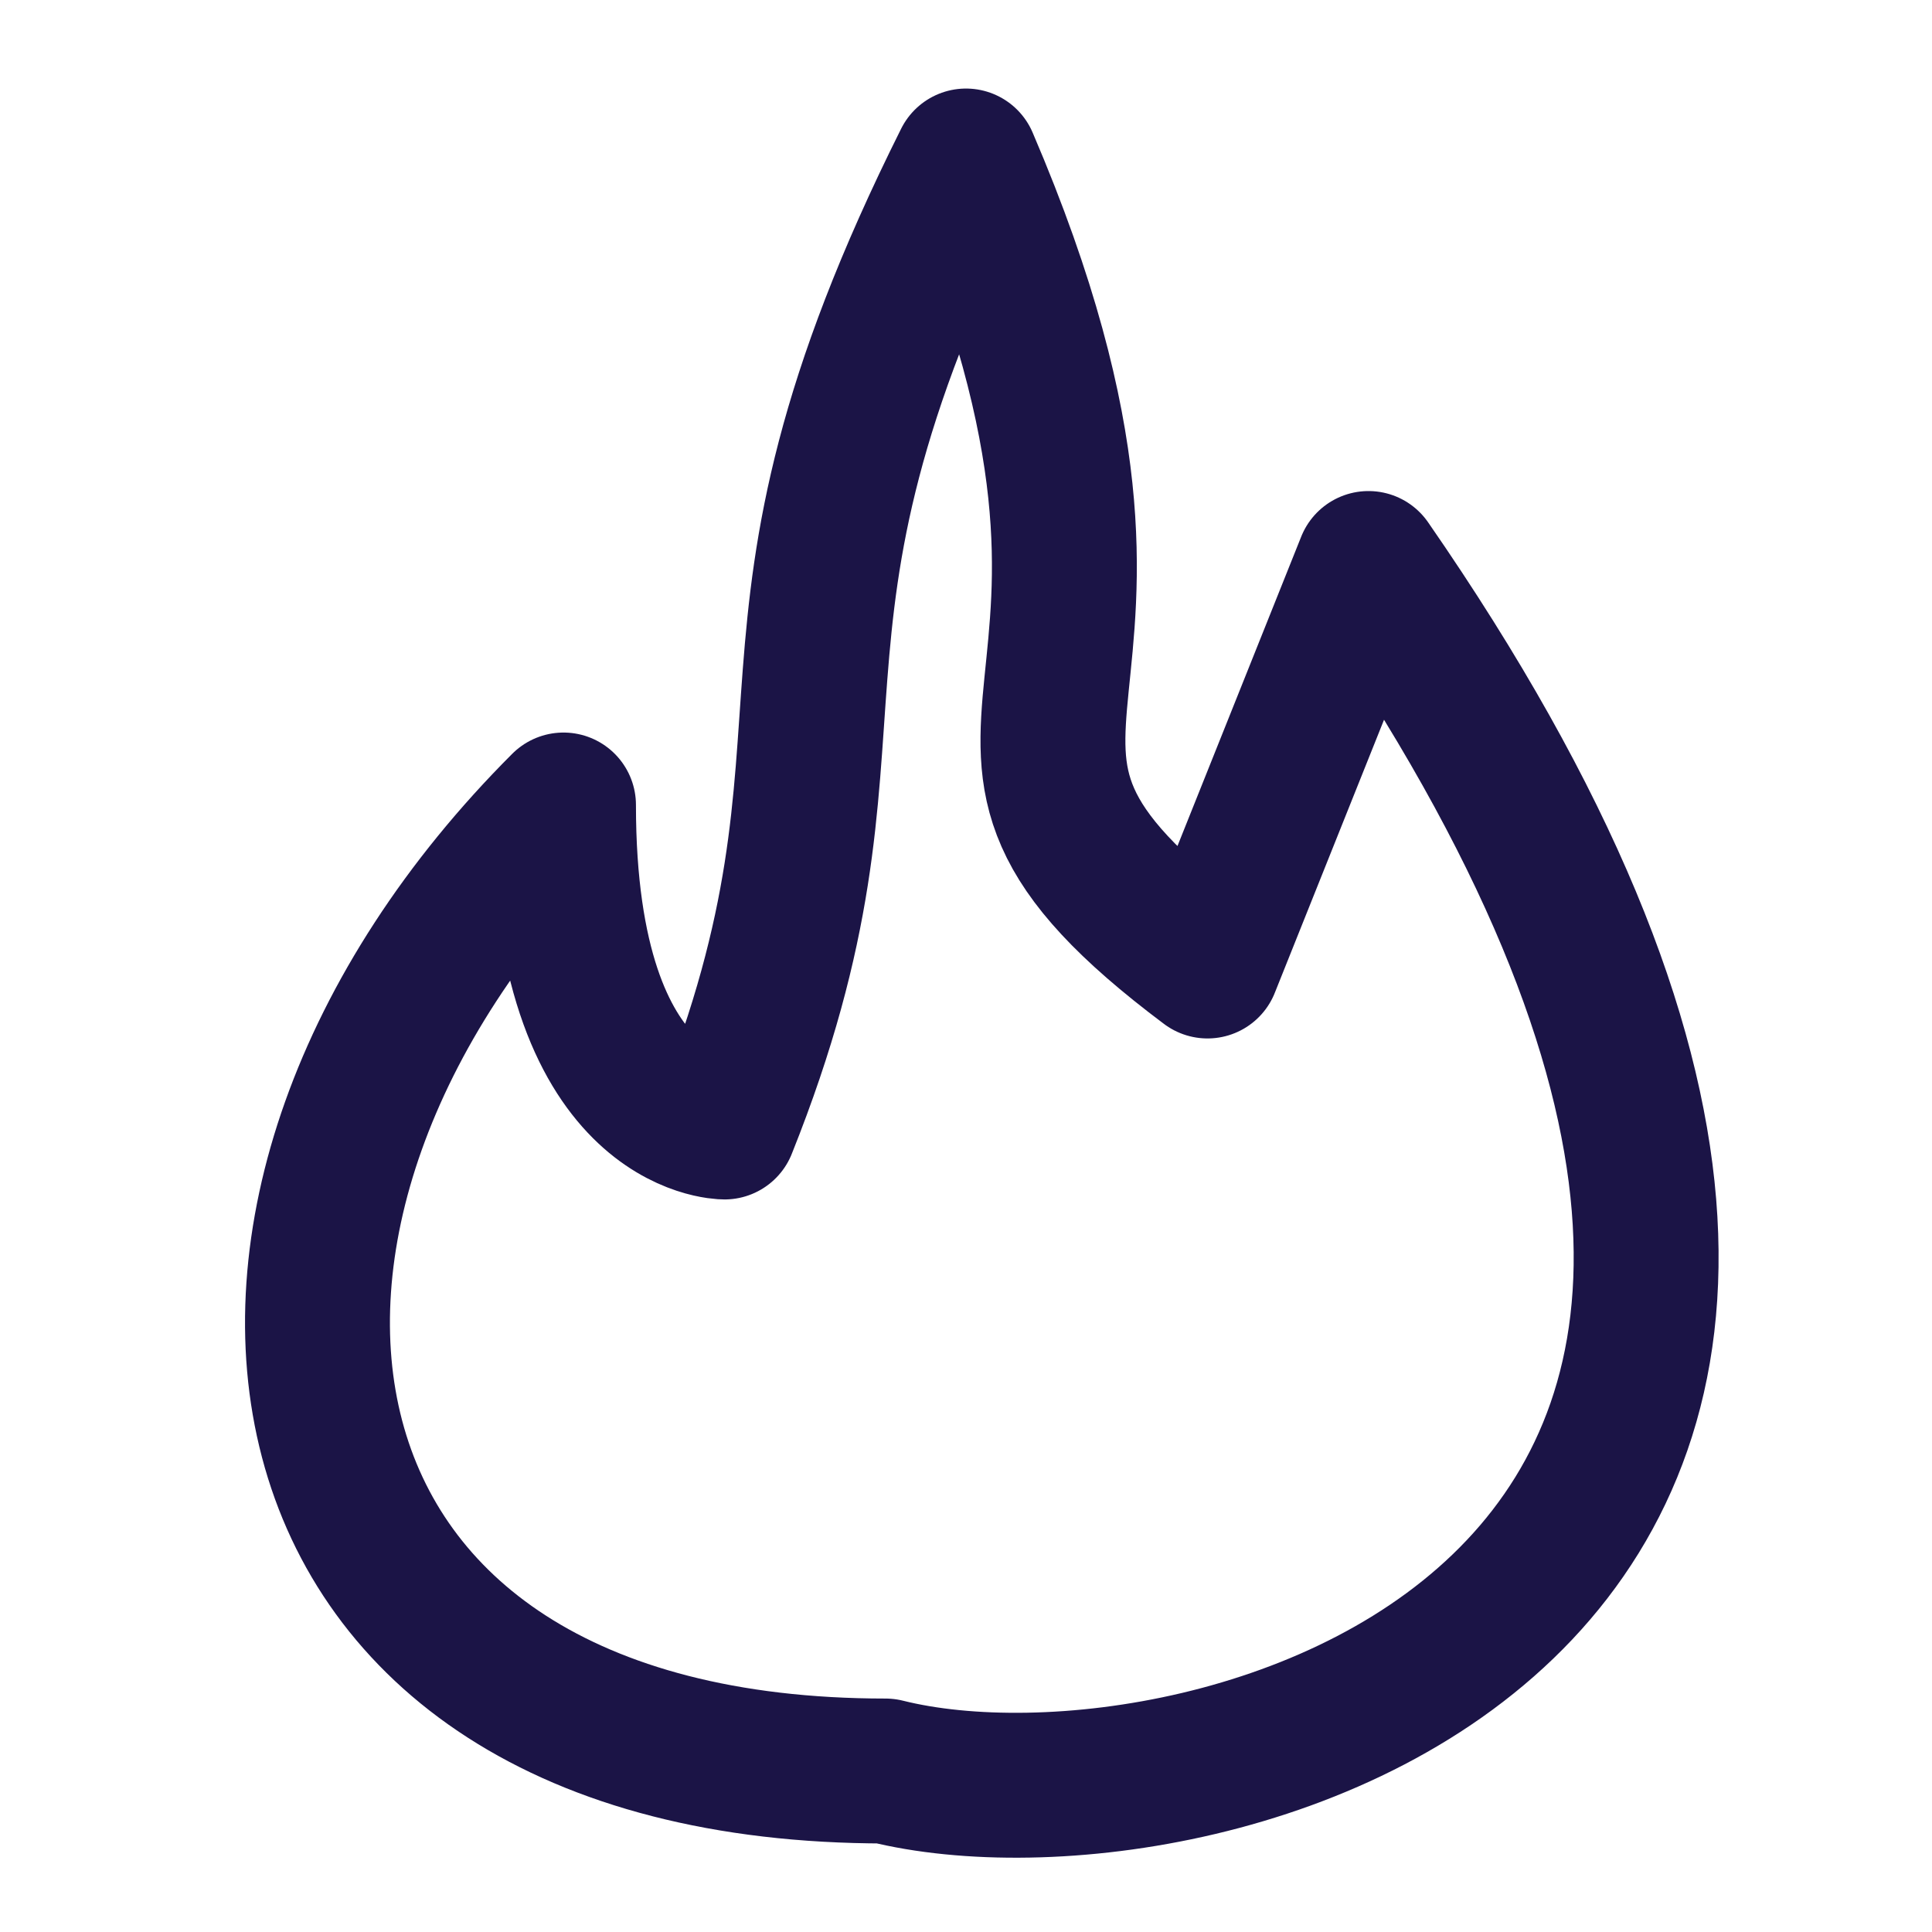
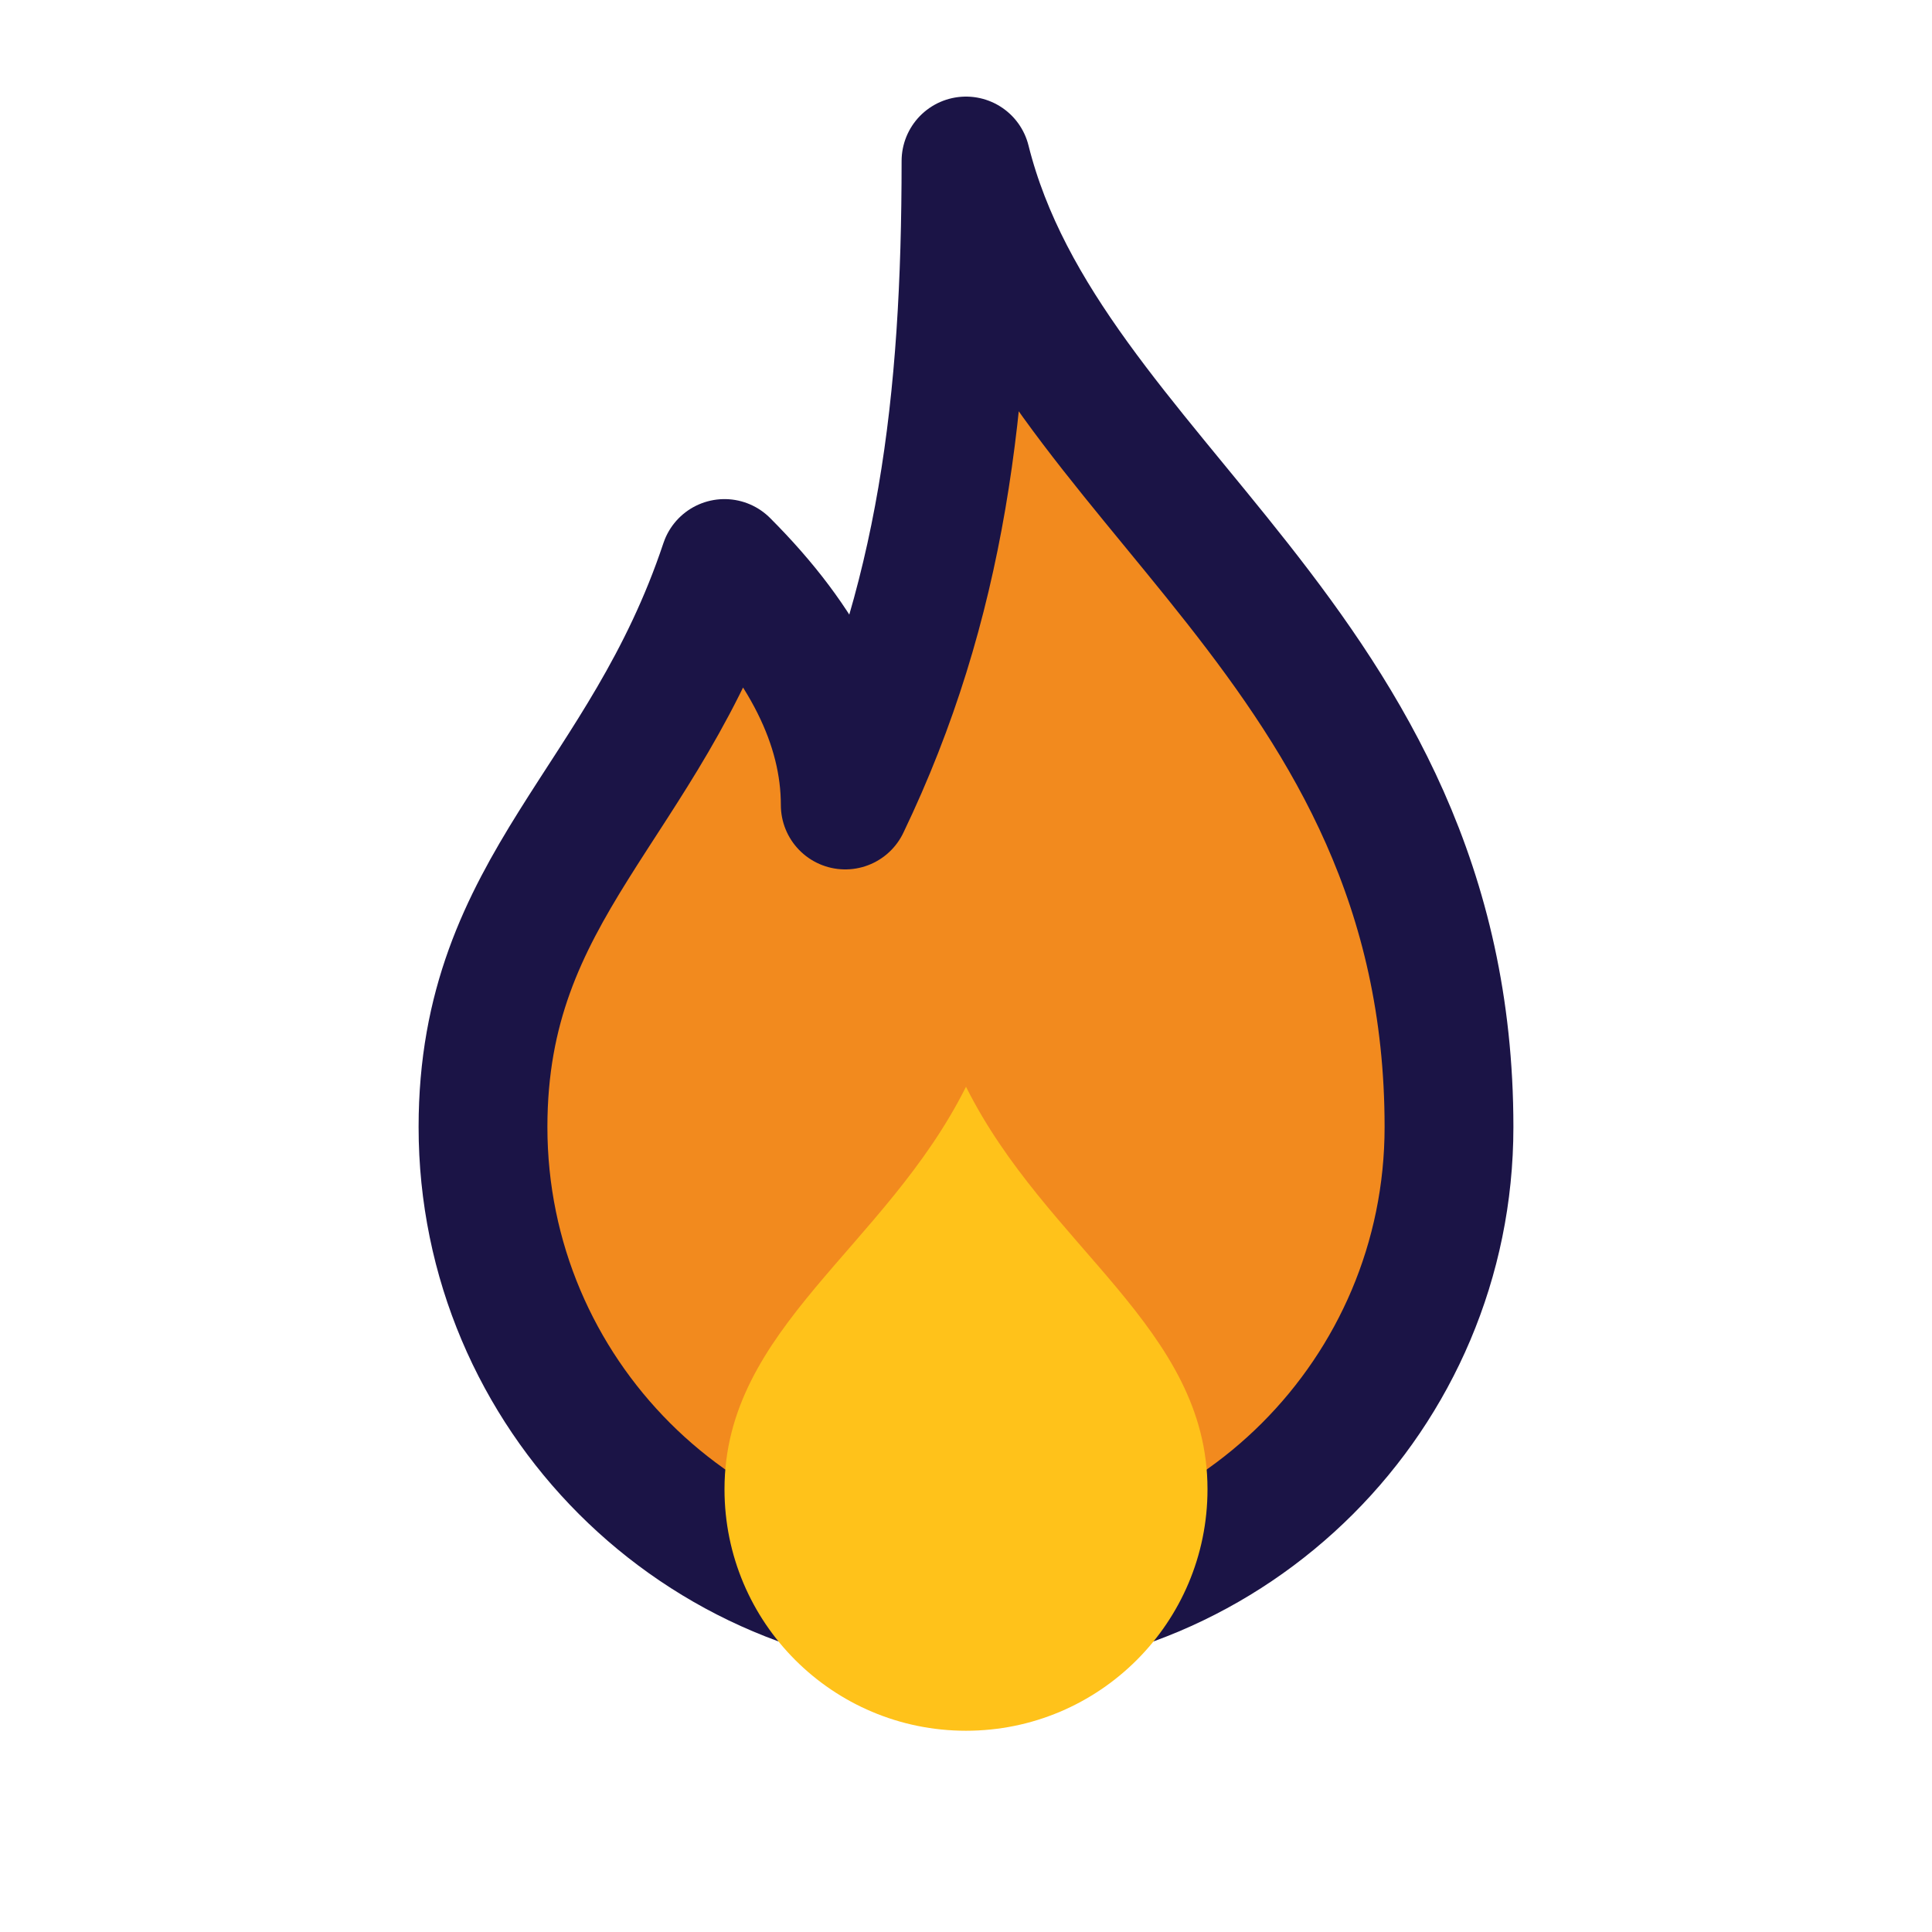
- <svg xmlns="http://www.w3.org/2000/svg" viewBox="0 0 24 24" fill="none" stroke="#1b1446" stroke-width="1.8" stroke-linecap="round" stroke-linejoin="round">
-   <path d="M12 2c3 7-1 7 3 10l2-5c9 13-2 16-6 15C3 22 2 15 7 10c0 4 2 4 2 4 2-5 0-6 3-12z" />
+ <svg xmlns="http://www.w3.org/2000/svg" viewBox="0 0 24 24" fill="none" stroke="#1b1446" stroke-width="1.6" stroke-linecap="round" stroke-linejoin="round">
+   <path d="M12 2c1 4 6 6 6 12a6 6 0 0 1-12 0c0-3 2-4 3-7 1 1 1.5 2 1.5 3C11.7 7.5 12 5 12 2z" fill="#f28a1e" />
+   <path d="M12 21.5a3 3 0 0 1-3-3c0-2 2-3 3-5 1 2 3 3 3 5a3 3 0 0 1-3 3z" fill="#ffc21a" stroke="none" />
</svg>
